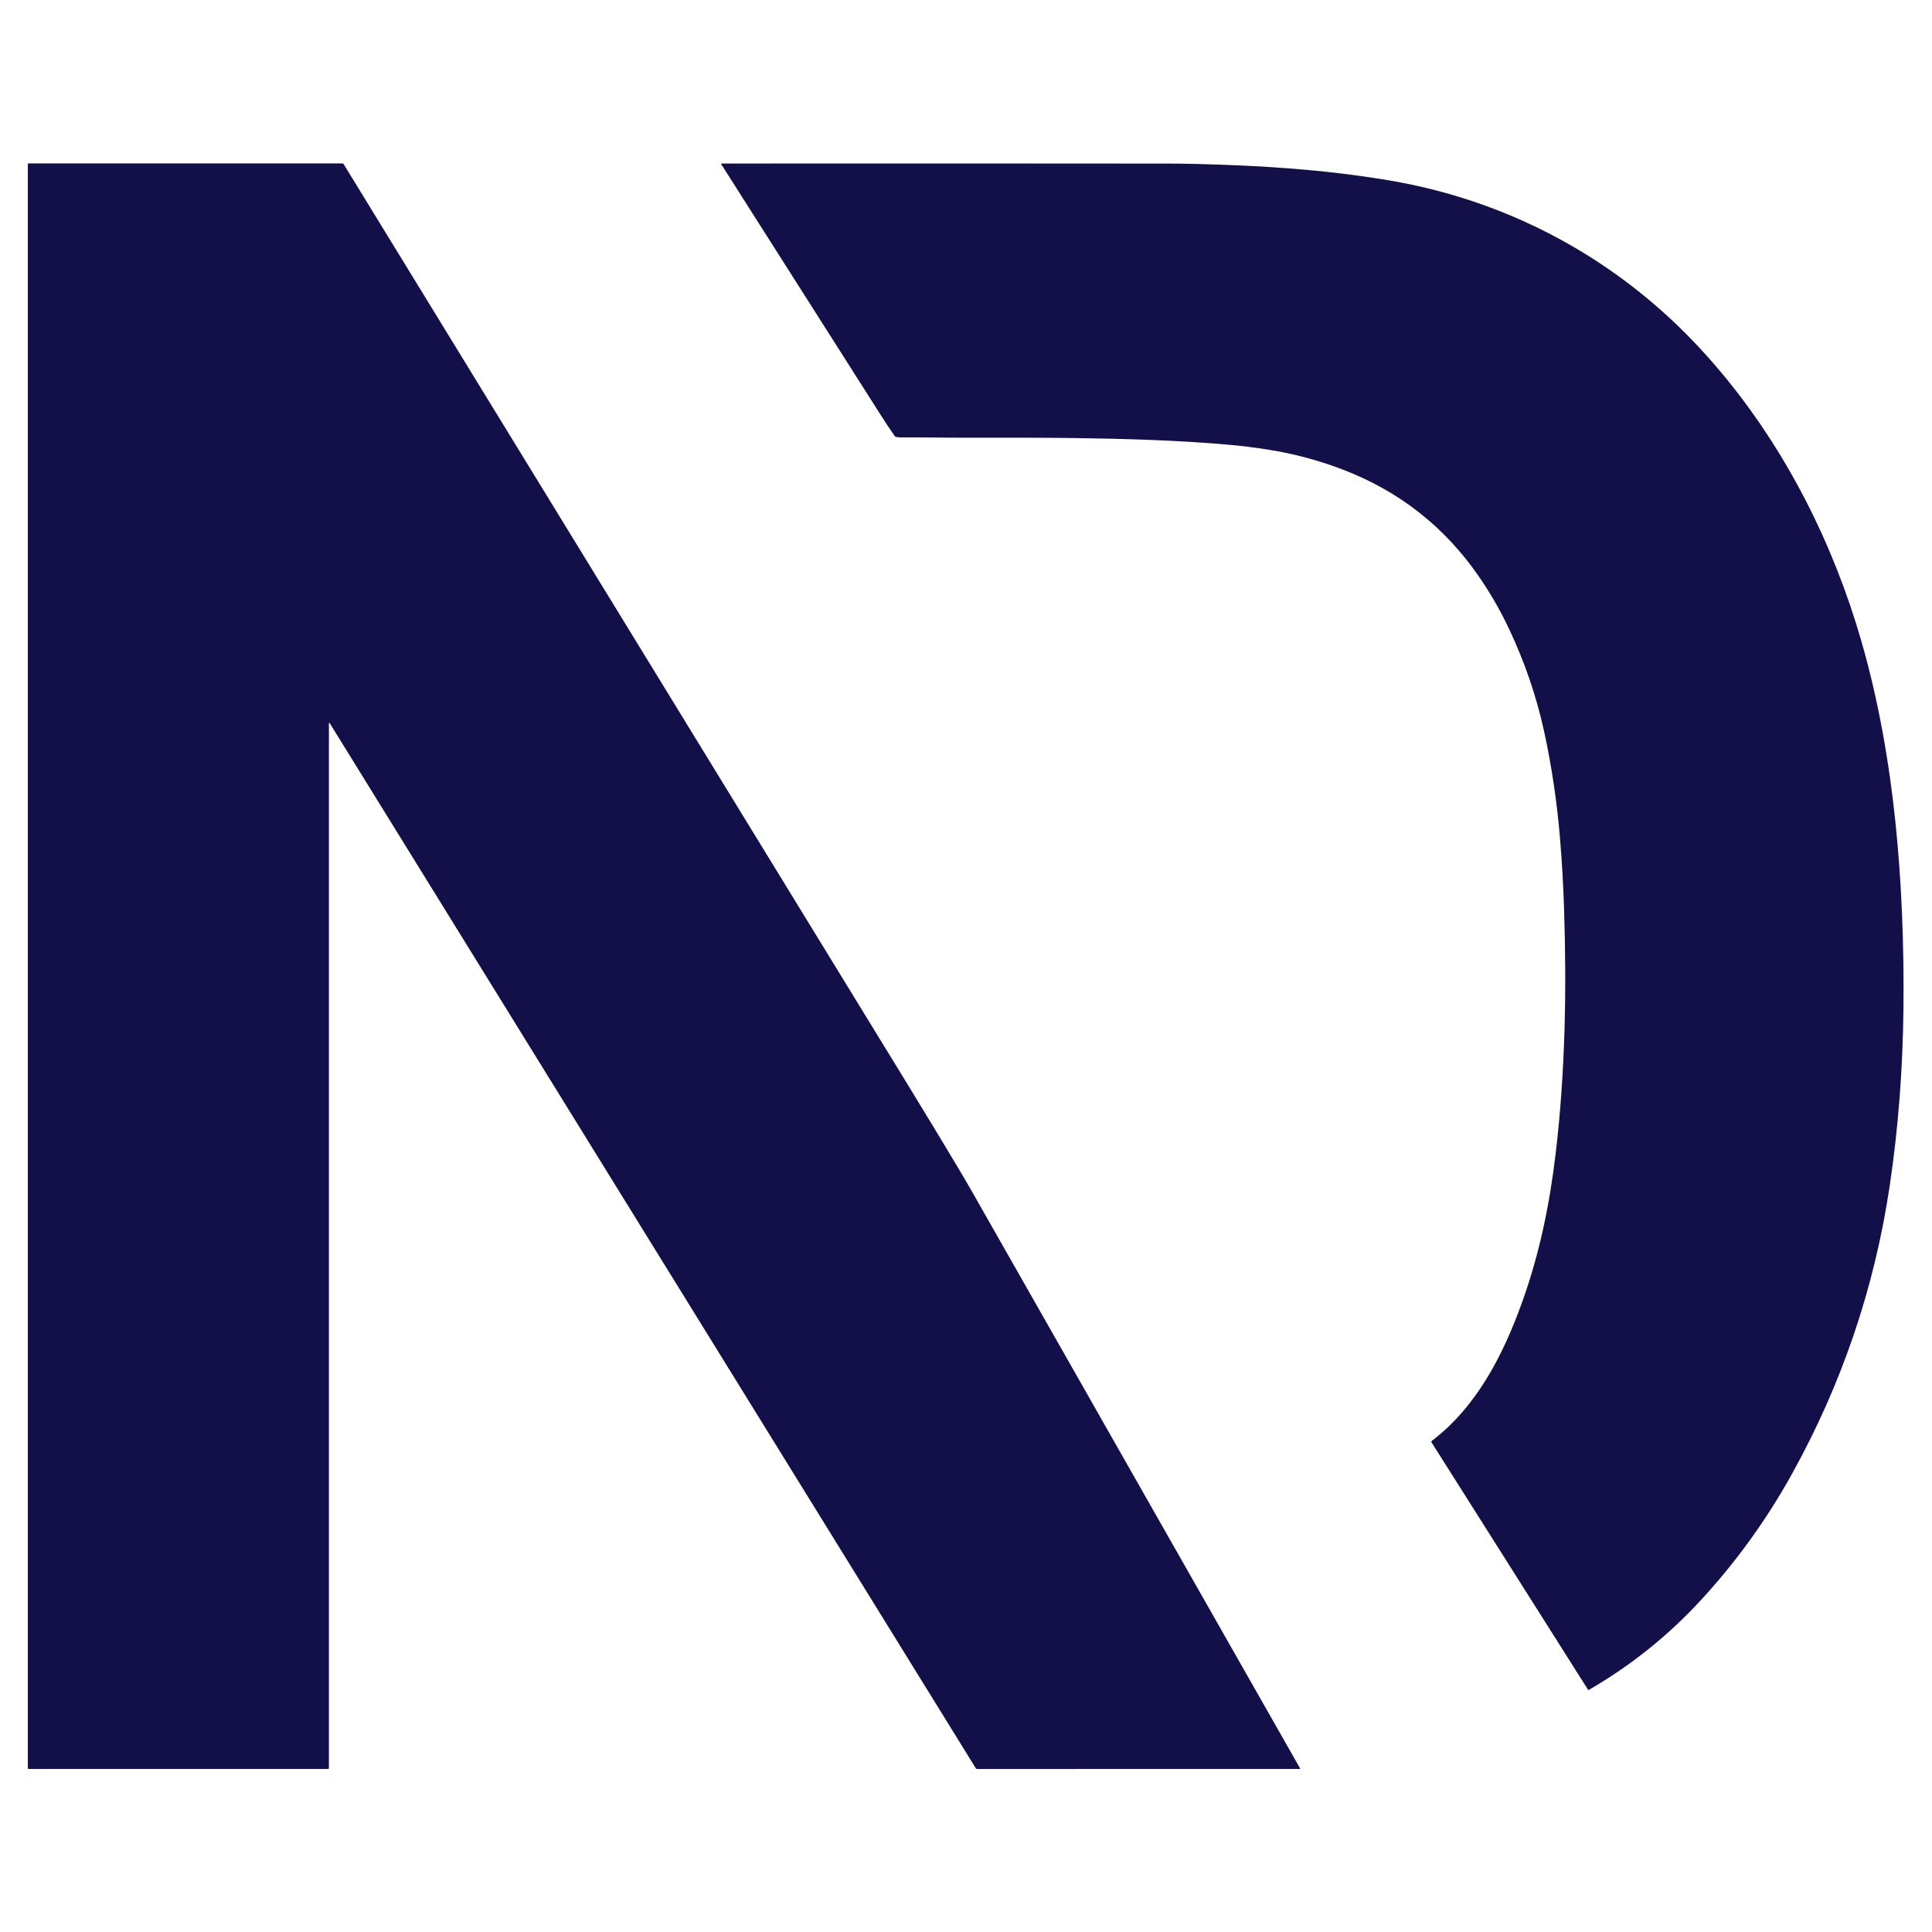
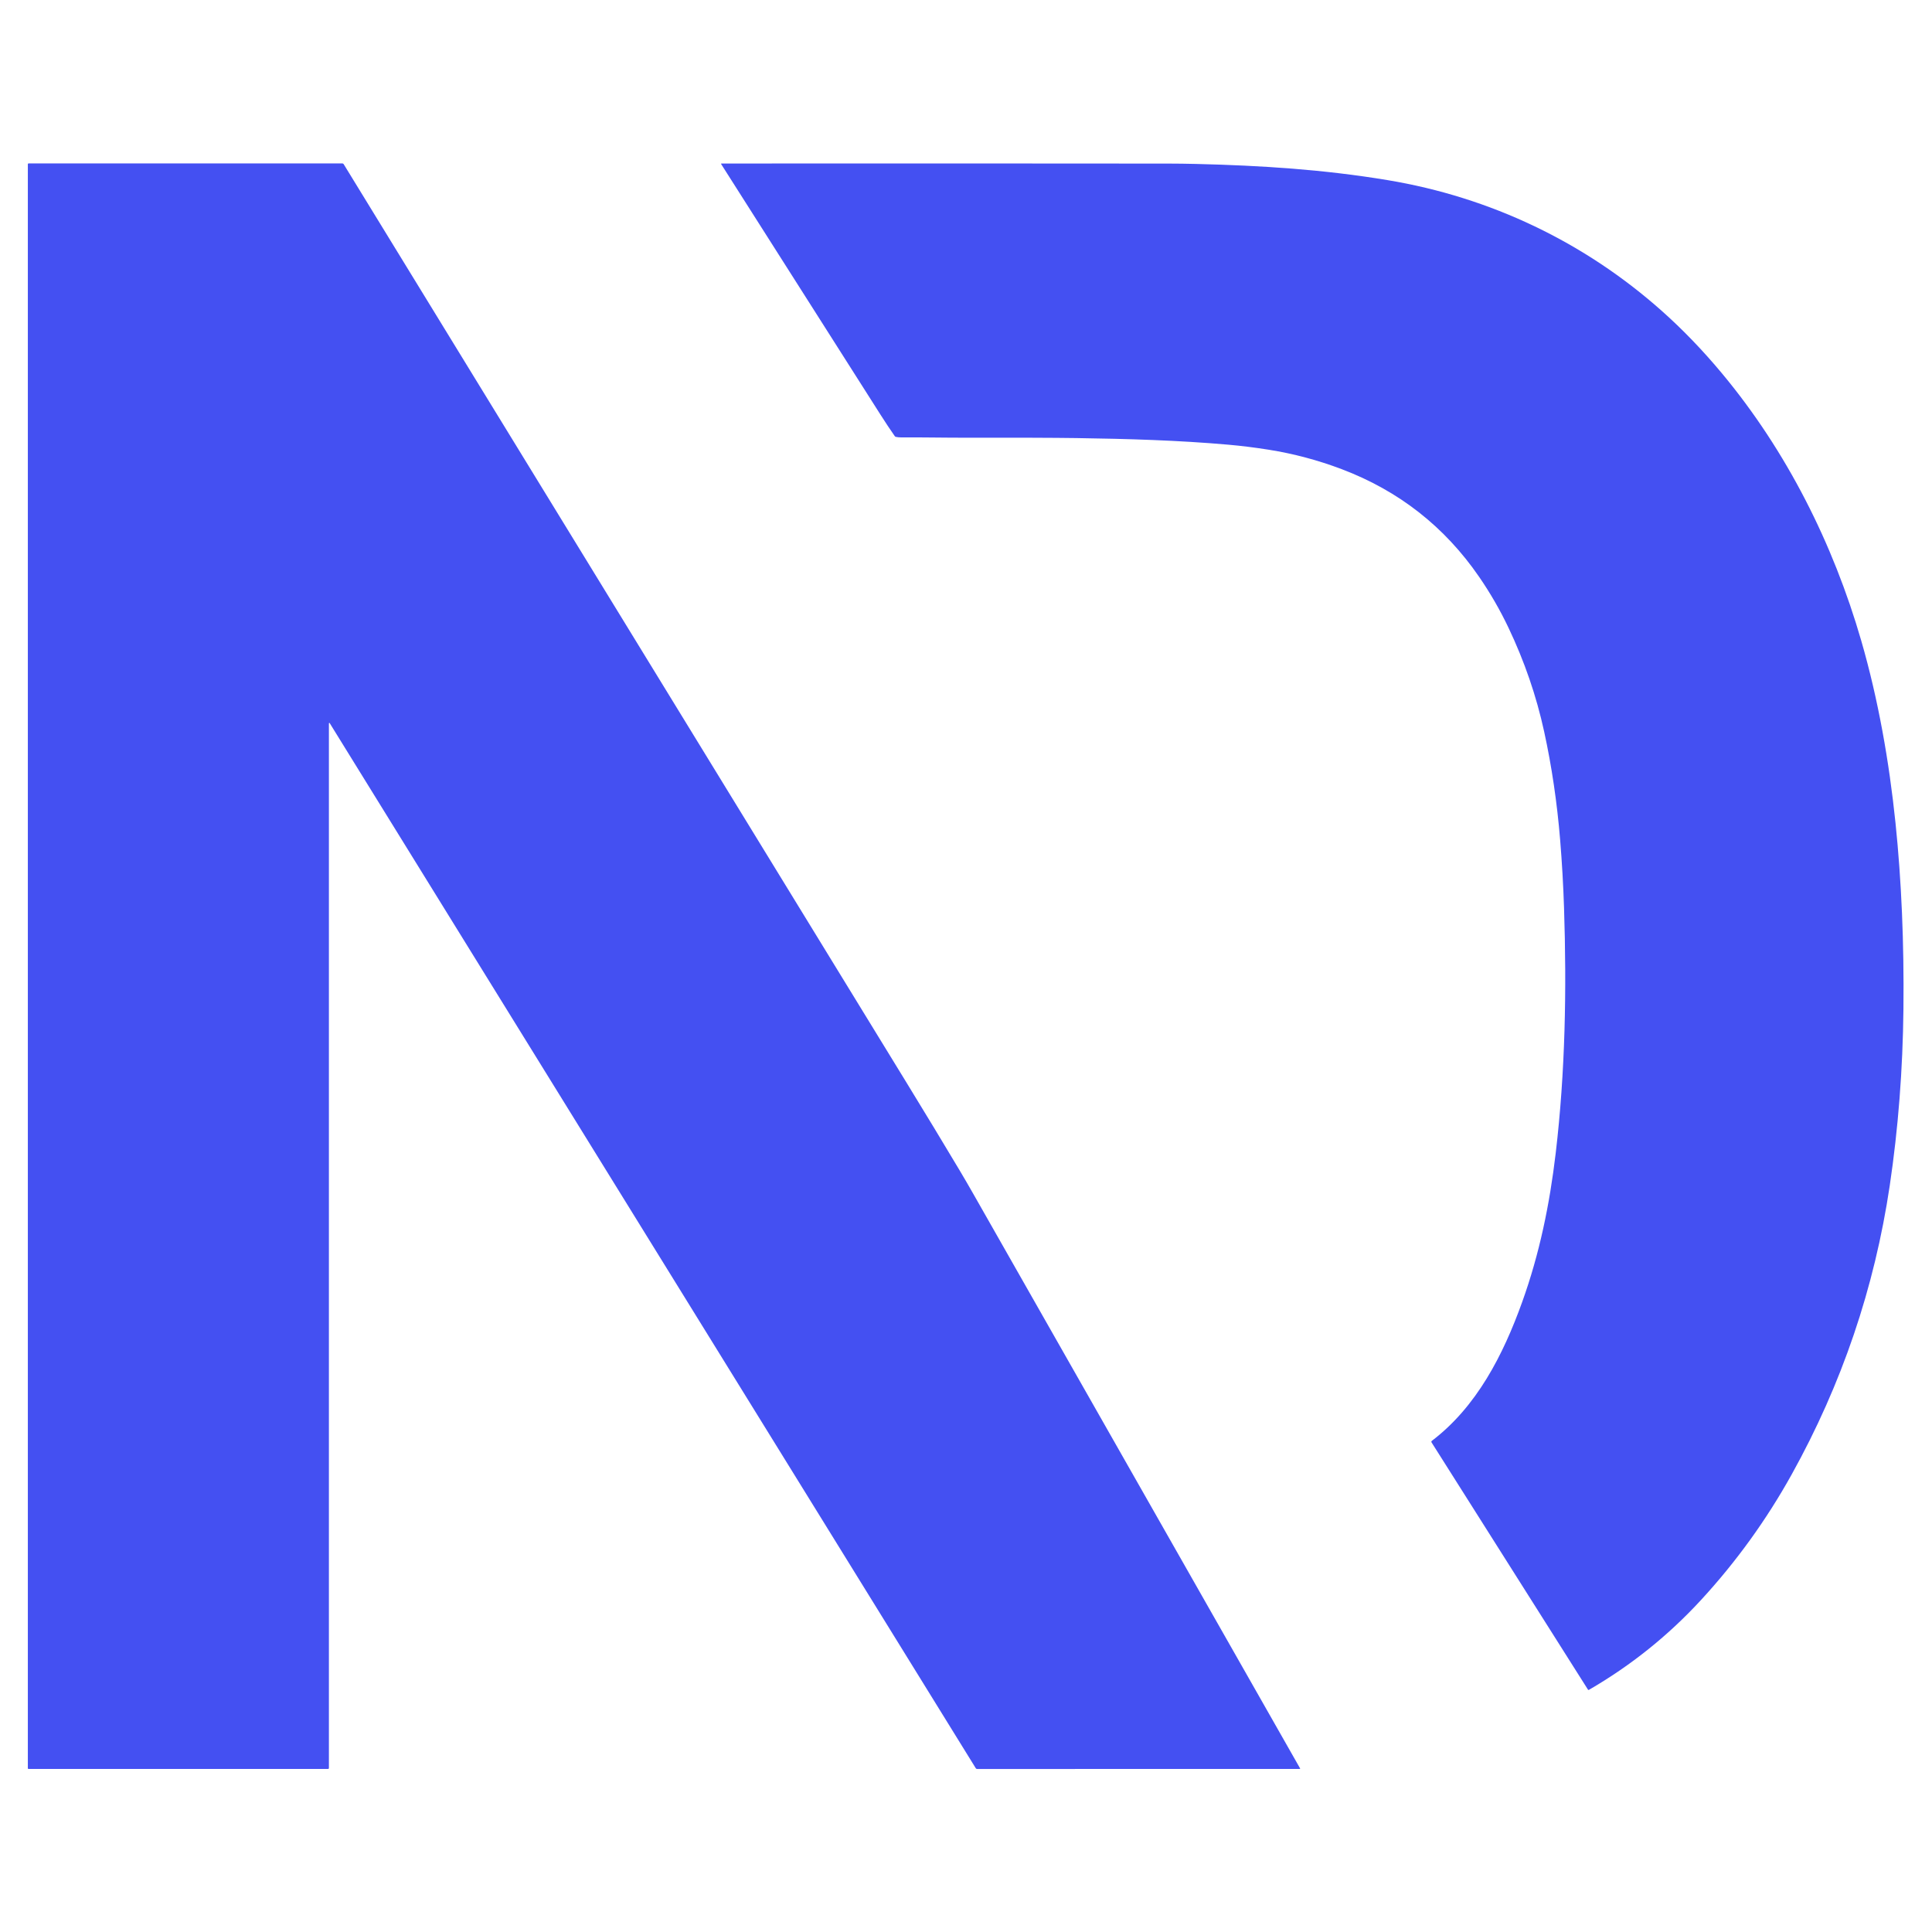
<svg xmlns="http://www.w3.org/2000/svg" version="1.1" viewBox="0.00 0.00 1448.00 1448.00">
-   <path fill="#130f49" d="   M 246.70 541.82   Q 246.51 541.96 246.51 542.21   Q 246.52 932.38 246.51 1325.05   Q 246.51 1325.79 245.77 1325.79   L 21.46 1325.80   Q 20.87 1325.80 20.87 1325.21   L 20.87 123.03   Q 20.87 122.49 21.41 122.49   Q 136.67 122.51 256.45 122.48   Q 257.34 122.48 257.73 123.29   Q 258.00 123.86 679.57 811.65   Q 701.10 846.78 719.28 877.26   Q 724.26 885.61 729.33 894.53   Q 851.75 1109.78 974.33 1325.26   Q 974.62 1325.78 974.02 1325.78   L 732.31 1325.82   A 1.14 1.13 -15.5 0 1 731.34 1325.28   L 247.05 541.89   A 0.24 0.24 0.0 0 0 246.70 541.82   Z" />
-   <path fill="#130f49" d="   M 725.00 328.06   C 708.72 328.10 691.94 327.72 675.25 327.82   Q 673.33 327.83 671.42 327.43   Q 670.93 327.32 670.64 326.91   Q 665.49 319.57 659.84 310.68   Q 600.73 217.59 540.56 123.09   Q 540.22 122.55 540.86 122.55   Q 708.56 122.43 876.23 122.60   Q 885.35 122.61 896.33 122.87   C 945.65 124.05 992.62 127.12 1040.03 135.01   C 1117.18 147.86 1187.57 181.52 1245.45 232.99   Q 1268.97 253.90 1290.52 279.76   C 1339.07 338.03 1373.95 407.50 1395.01 480.32   C 1407.74 524.36 1415.87 570.66 1420.65 616.82   Q 1427.37 681.75 1426.59 756.25   Q 1425.87 824.35 1416.34 888.51   Q 1399.23 1003.58 1342.81 1105.12   Q 1314.53 1156.03 1275.14 1198.89   Q 1238.13 1239.17 1190.84 1266.53   Q 1190.43 1266.77 1190.17 1266.37   L 1072.90 1081.02   A 0.83 0.81 55.4 0 1 1073.09 1079.93   C 1106.79 1054.31 1126.58 1015.56 1140.84 975.85   C 1153.84 939.67 1161.43 902.74 1165.98 864.24   C 1173.16 803.39 1174.23 741.70 1172.22 680.50   Q 1171.39 655.02 1169.31 629.61   Q 1165.85 587.44 1157.31 548.31   Q 1148.58 508.29 1130.54 470.38   Q 1121.11 450.57 1108.59 432.36   Q 1069.81 375.96 1005.57 351.62   Q 978.82 341.49 950.77 337.04   Q 935.24 334.58 920.74 333.30   C 883.03 329.98 845.29 328.89 806.75 328.33   Q 780.86 327.96 725.00 328.06   Z" />
+   <path fill="#4450f2" d="   M 246.70 541.82   Q 246.51 541.96 246.51 542.21   Q 246.52 932.38 246.51 1325.05   Q 246.51 1325.79 245.77 1325.79   L 21.46 1325.80   Q 20.87 1325.80 20.87 1325.21   L 20.87 123.03   Q 20.87 122.49 21.41 122.49   Q 136.67 122.51 256.45 122.48   Q 257.34 122.48 257.73 123.29   Q 258.00 123.86 679.57 811.65   Q 701.10 846.78 719.28 877.26   Q 724.26 885.61 729.33 894.53   Q 851.75 1109.78 974.33 1325.26   Q 974.62 1325.78 974.02 1325.78   L 732.31 1325.82   A 1.14 1.13 -15.5 0 1 731.34 1325.28   L 247.05 541.89   A 0.24 0.24 0.0 0 0 246.70 541.82   Z" />
+   <path fill="#4450f2" d="   M 725.00 328.06   C 708.72 328.10 691.94 327.72 675.25 327.82   Q 673.33 327.83 671.42 327.43   Q 670.93 327.32 670.64 326.91   Q 665.49 319.57 659.84 310.68   Q 600.73 217.59 540.56 123.09   Q 540.22 122.55 540.86 122.55   Q 708.56 122.43 876.23 122.60   Q 885.35 122.61 896.33 122.87   C 945.65 124.05 992.62 127.12 1040.03 135.01   C 1117.18 147.86 1187.57 181.52 1245.45 232.99   Q 1268.97 253.90 1290.52 279.76   C 1339.07 338.03 1373.95 407.50 1395.01 480.32   C 1407.74 524.36 1415.87 570.66 1420.65 616.82   Q 1427.37 681.75 1426.59 756.25   Q 1425.87 824.35 1416.34 888.51   Q 1399.23 1003.58 1342.81 1105.12   Q 1314.53 1156.03 1275.14 1198.89   Q 1238.13 1239.17 1190.84 1266.53   Q 1190.43 1266.77 1190.17 1266.37   L 1072.90 1081.02   A 0.83 0.81 55.4 0 1 1073.09 1079.93   C 1106.79 1054.31 1126.58 1015.56 1140.84 975.85   C 1153.84 939.67 1161.43 902.74 1165.98 864.24   C 1173.16 803.39 1174.23 741.70 1172.22 680.50   Q 1171.39 655.02 1169.31 629.61   Q 1165.85 587.44 1157.31 548.31   Q 1148.58 508.29 1130.54 470.38   Q 1121.11 450.57 1108.59 432.36   Q 1069.81 375.96 1005.57 351.62   Q 978.82 341.49 950.77 337.04   Q 935.24 334.58 920.74 333.30   C 883.03 329.98 845.29 328.89 806.75 328.33   Q 780.86 327.96 725.00 328.06   Z" />
</svg>
